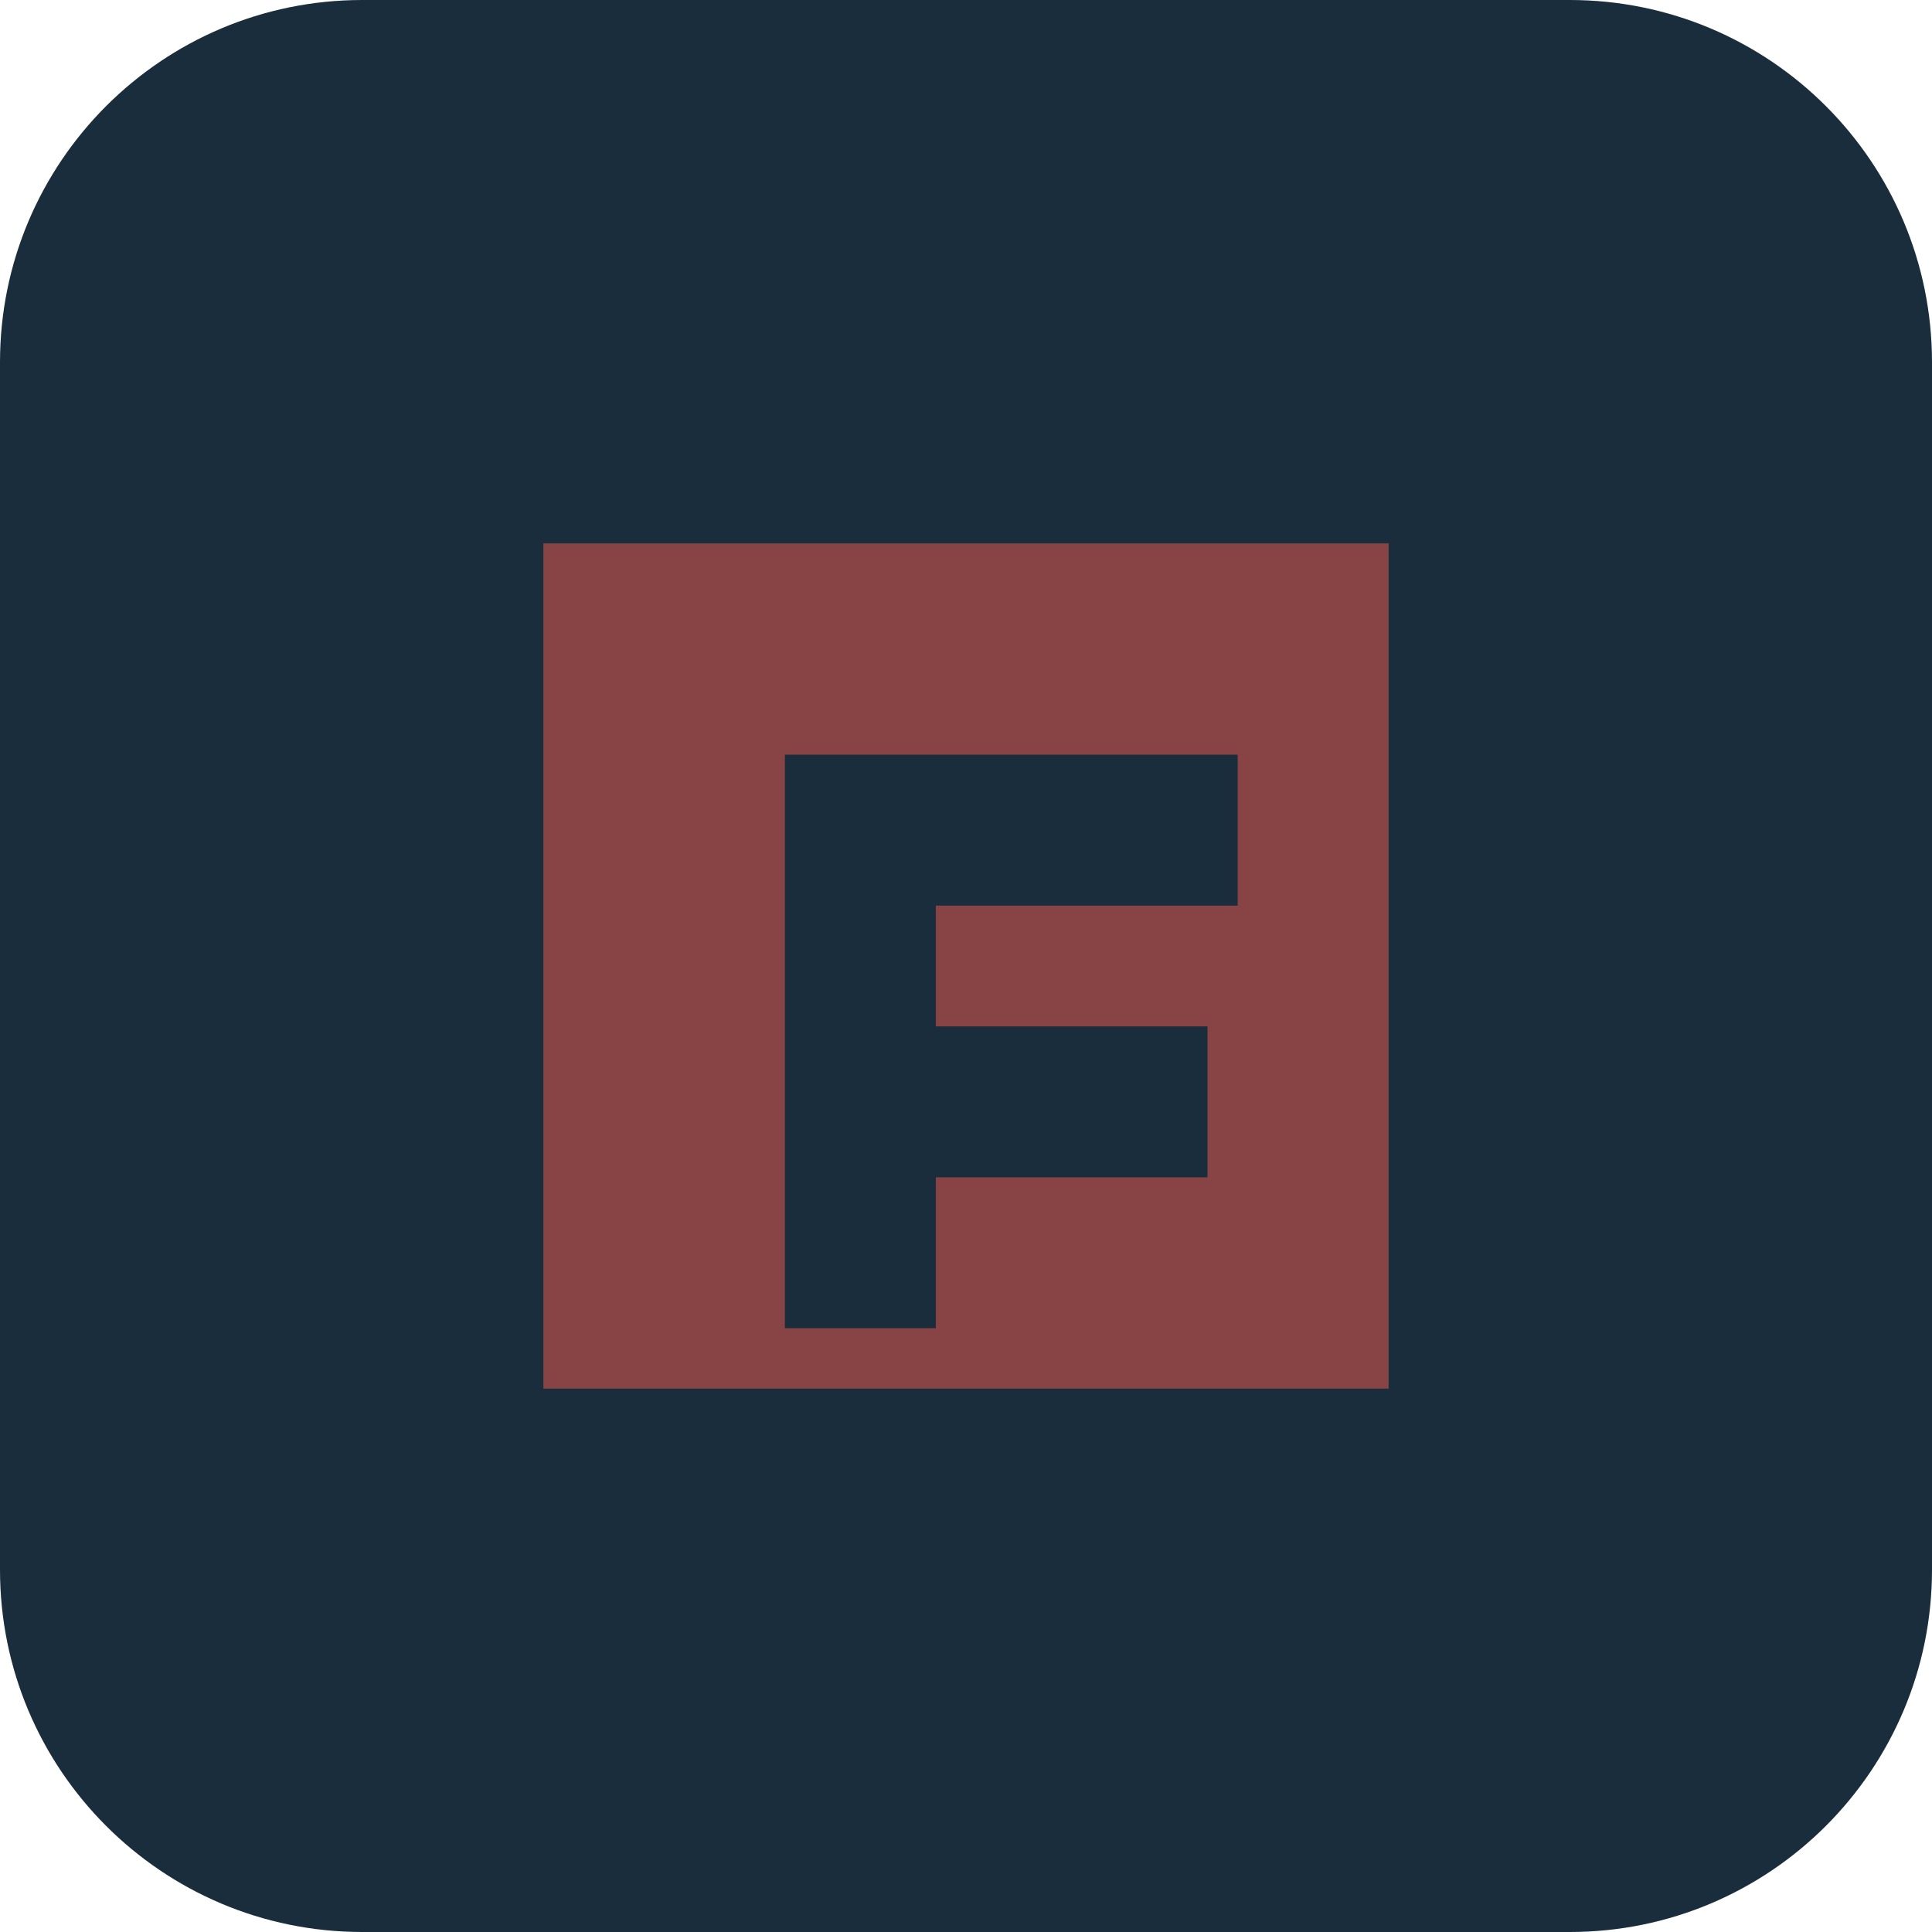
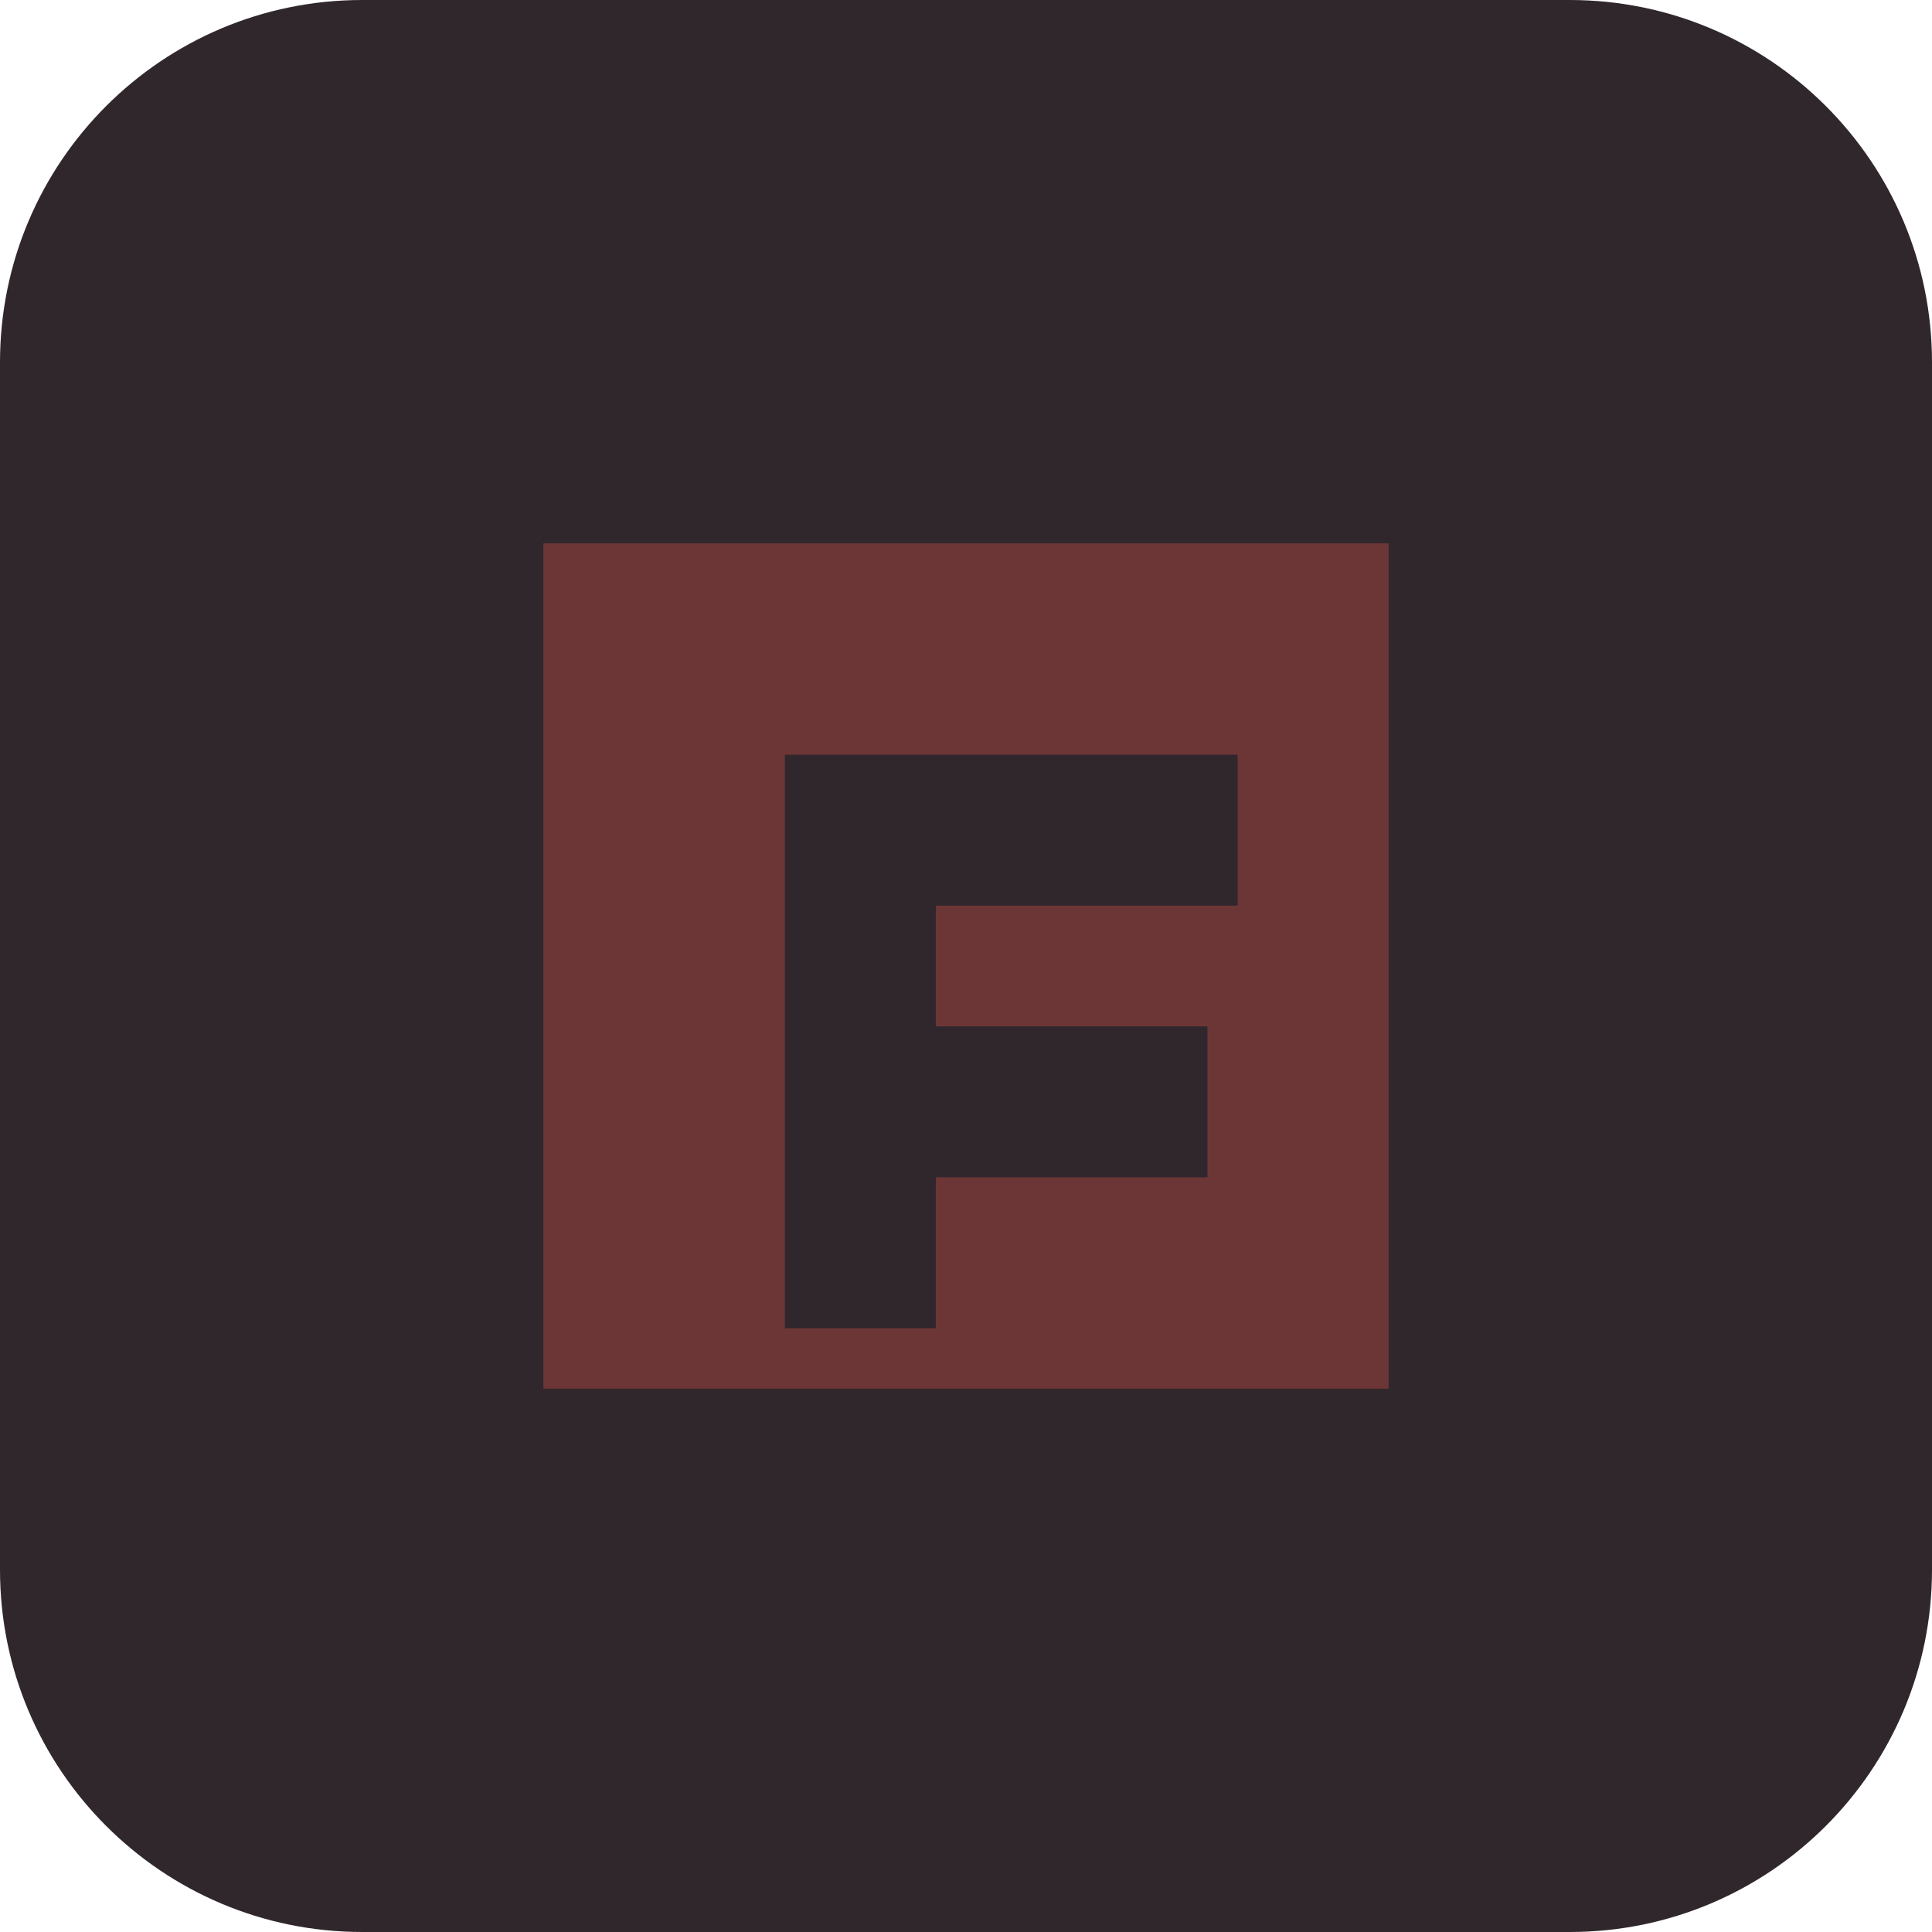
<svg xmlns="http://www.w3.org/2000/svg" viewBox="0 0 64 64">
-   <rect width="64" height="64" rx="12" fill="#1a2d3c" />
-   <path d="M18 18h28v28H18z" fill="#884444" />
-   <path d="M26 25h15v5H31v4h9v5h-9v5h-5z" fill="#1a2d3c" />
+   <rect width="64" height="64" rx="12" fill="#30272d" />
+   <path d="M18 18h28v28H18z" fill="#6d3636" />
+   <path d="M26 25h15v5H31v4h9v5h-9v5h-5z" fill="#30272d" />
</svg>
